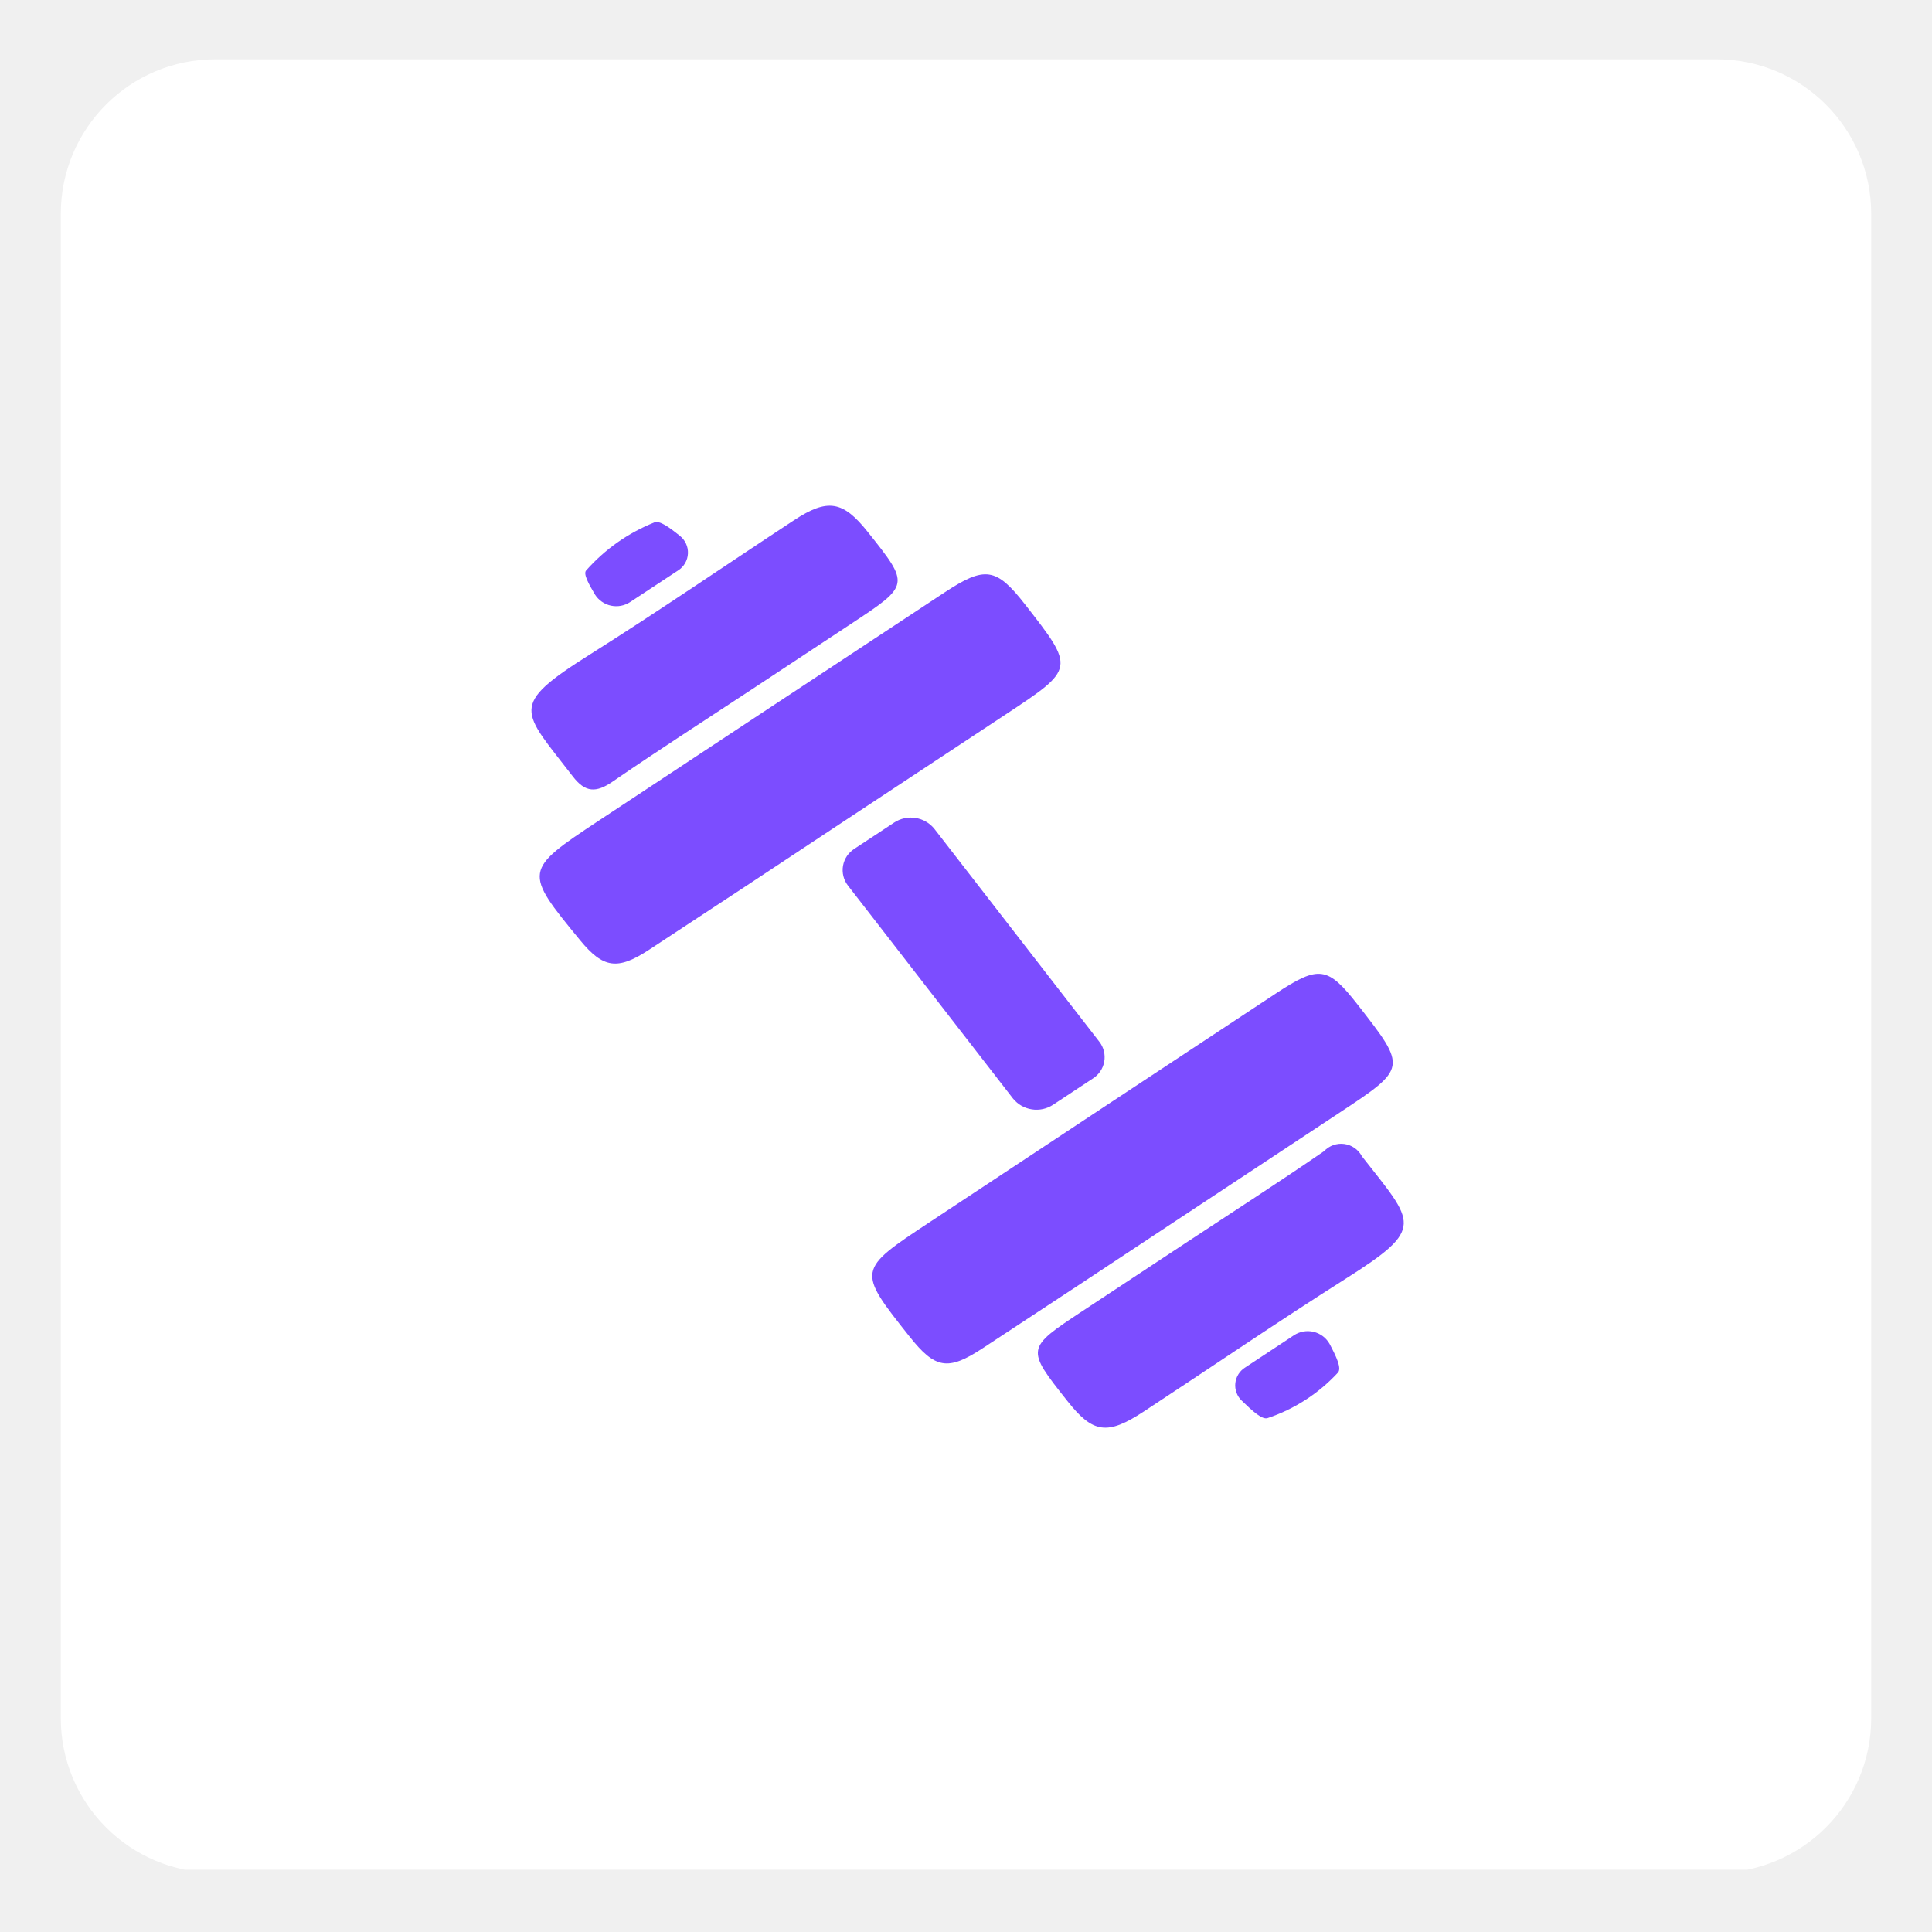
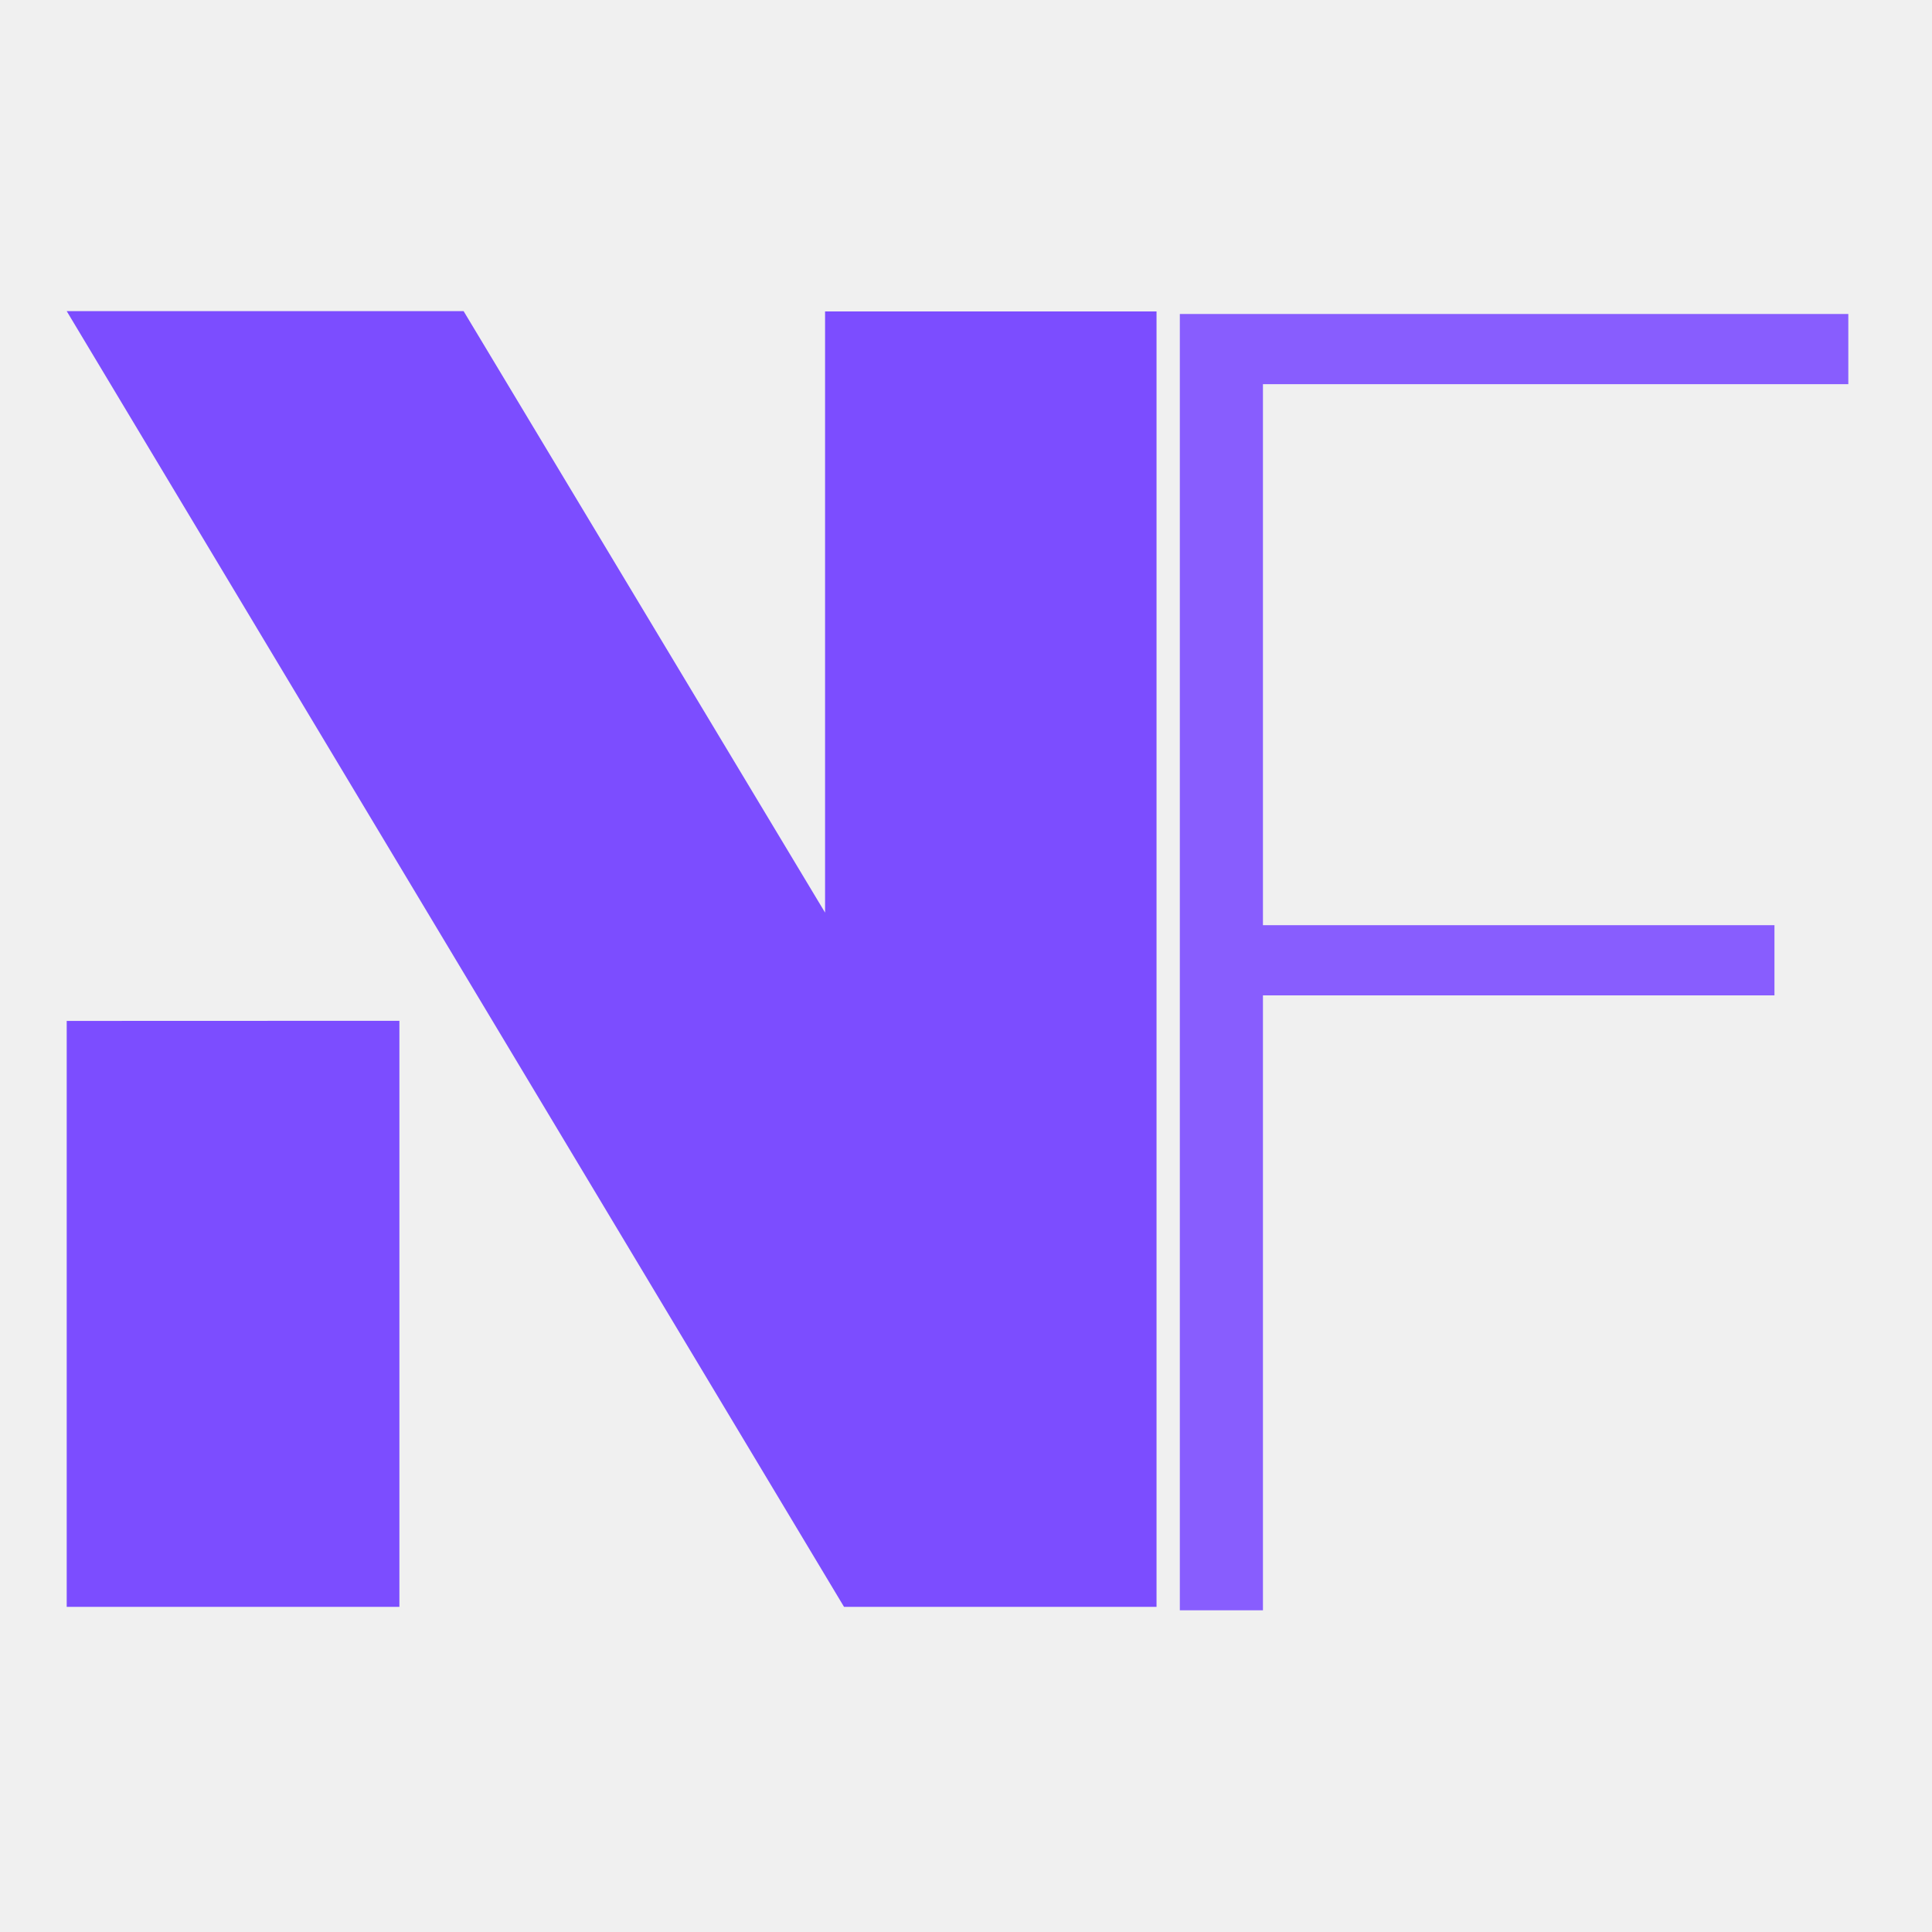
- <svg xmlns="http://www.w3.org/2000/svg" width="500" zoomAndPan="magnify" viewBox="0 0 375 375" height="500" preserveAspectRatio="xMidYMid meet" version="1.0">
+ <svg xmlns="http://www.w3.org/2000/svg" width="1080" zoomAndPan="magnify" viewBox="0 0 810 810" height="1080" preserveAspectRatio="xMidYMid meet" version="1.0">
  <defs>
-     <clipPath id="76808b4249">
-       <path d="M 11.801 11.508 L 363.199 11.508 L 363.199 364 L 11.801 364 Z M 11.801 11.508 " clip-rule="nonzero" />
+     <filter x="0%" y="0%" width="100%" height="100%" id="f8d3f55a35">
+       <feColorMatrix values="0 0 0 0 1 0 0 0 0 1 0 0 0 0 1 0 0 0 1 0" color-interpolation-filters="sRGB" />
+     </filter>
+     <g />
+     <clipPath id="621fbba4c4">
+       <path d="M 0.953 130.414 L 457.883 130.414 L 457.883 673.691 L 0.953 673.691 Z M 0.953 130.414 " clip-rule="nonzero" />
    </clipPath>
-     <clipPath id="d82f4d23f3">
-       <path d="M 41.801 11.508 L 333.199 11.508 C 349.77 11.508 363.199 24.938 363.199 41.508 L 363.199 333.492 C 363.199 350.062 349.77 363.492 333.199 363.492 L 41.801 363.492 C 25.23 363.492 11.801 350.062 11.801 333.492 L 11.801 41.508 C 11.801 24.938 25.23 11.508 41.801 11.508 Z M 41.801 11.508 " clip-rule="nonzero" />
+     <clipPath id="6c78cad618">
+       <path d="M 404 0 L 776.762 0 L 776.762 810 L 404 810 Z M 404 0 " clip-rule="nonzero" />
    </clipPath>
-     <clipPath id="a27304a0c5">
-       <path d="M 0.801 0.508 L 352.199 0.508 L 352.199 352 L 0.801 352 Z M 0.801 0.508 " clip-rule="nonzero" />
+     <mask id="2b64443504">
+       <g filter="url(#f8d3f55a35)">
+         <rect x="-205.2" width="1166.4" fill="#000000" y="-178.2" height="1166.4" fill-opacity="0.9" />
+       </g>
+     </mask>
+     <clipPath id="d58dfa2665">
+       <path d="M 0.039 0 L 372.762 0 L 372.762 810 L 0.039 810 Z M 0.039 0 " clip-rule="nonzero" />
    </clipPath>
-     <clipPath id="37b1ac17e8">
-       <path d="M 30.801 0.508 L 322.199 0.508 C 338.77 0.508 352.199 13.938 352.199 30.508 L 352.199 322.492 C 352.199 339.062 338.77 352.492 322.199 352.492 L 30.801 352.492 C 14.23 352.492 0.801 339.062 0.801 322.492 L 0.801 30.508 C 0.801 13.938 14.23 0.508 30.801 0.508 Z M 30.801 0.508 " clip-rule="nonzero" />
+     <clipPath id="96706690f3">
+       <rect x="0" width="373" y="0" height="810" />
    </clipPath>
-     <clipPath id="7dcbc16a0f">
-       <rect x="0" width="353" y="0" height="353" />
+     <clipPath id="05034cc404">
+       <rect x="0" width="373" y="0" height="810" />
+     </clipPath>
+     <clipPath id="ead71f5533">
+       <rect x="0" width="777" y="0" height="810" />
    </clipPath>
  </defs>
-   <g clip-path="url(#76808b4249)">
-     <g clip-path="url(#d82f4d23f3)">
-       <g transform="matrix(1, 0, 0, 1, 11, 11)">
-         <g clip-path="url(#7dcbc16a0f)">
-           <g clip-path="url(#a27304a0c5)">
-             <g clip-path="url(#37b1ac17e8)">
-               <path fill="#ffffff" d="M 0.801 0.508 L 352.199 0.508 L 352.199 351.91 L 0.801 351.91 Z M 0.801 0.508 " fill-opacity="1" fill-rule="nonzero" />
+   <g transform="matrix(1, 0, 0, 1, 27, 0.000000000000039746)">
+     <g clip-path="url(#ead71f5533)">
+       <g clip-path="url(#621fbba4c4)">
+         <path fill="#7c4dff" d="M 318.914 130.578 L 318.914 382.613 L 167.367 130.445 L 0.969 130.445 L 327.203 674.254 L 458.391 674.254 L 458.391 130.578 Z M 0.969 674.254 L 140.449 674.254 L 140.449 427.973 L 0.969 428.023 Z M 0.969 674.254 " fill-opacity="1" fill-rule="nonzero" />
+       </g>
+       <g clip-path="url(#6c78cad618)">
+         <g mask="url(#2b64443504)">
+           <g transform="matrix(1, 0, 0, 1, 404, 0.000000000000039746)">
+             <g clip-path="url(#05034cc404)">
+               <g clip-path="url(#d58dfa2665)">
+                 <g transform="matrix(1, 0, 0, 1, 0, 0.000000000000039746)">
+                   <g clip-path="url(#96706690f3)">
+                     <g fill="#7c4dff" fill-opacity="1">
+                       <g transform="translate(0.166691, 675.1254)">
+                         <g>
+                           <path d="M 343.75 -543.484 L 343.75 -514.062 L 98.328 -514.062 L 98.328 -287.234 L 312.781 -287.234 L 312.781 -257.812 L 98.328 -257.812 L 98.328 0 L 63.484 0 L 63.484 -543.484 Z M 343.75 -543.484 " />
+                         </g>
+                       </g>
+                     </g>
+                   </g>
+                 </g>
+               </g>
            </g>
          </g>
        </g>
      </g>
    </g>
  </g>
-   <path fill="#7c4dff" d="M 251.145 259.184 C 251.426 259 251.719 258.844 252.027 258.723 C 252.336 258.598 252.656 258.508 252.984 258.449 C 253.312 258.391 253.645 258.367 253.977 258.379 C 254.309 258.387 254.637 258.43 254.961 258.508 C 255.285 258.586 255.598 258.695 255.902 258.836 C 256.203 258.98 256.488 259.148 256.754 259.348 C 257.02 259.551 257.266 259.773 257.484 260.023 C 257.707 260.273 257.898 260.543 258.062 260.832 C 259.375 263.32 260.453 265.555 259.699 266.418 C 257.828 268.441 255.738 270.203 253.426 271.699 C 251.113 273.195 248.648 274.379 246.035 275.254 C 244.98 275.609 243.105 273.887 241.035 271.883 C 240.805 271.668 240.605 271.43 240.43 271.168 C 240.258 270.906 240.117 270.625 240.008 270.332 C 239.898 270.039 239.824 269.734 239.785 269.422 C 239.742 269.113 239.742 268.801 239.773 268.488 C 239.805 268.176 239.871 267.871 239.973 267.574 C 240.078 267.277 240.211 266.996 240.379 266.73 C 240.547 266.465 240.738 266.219 240.965 266 C 241.188 265.777 241.43 265.586 241.699 265.422 Z M 131.602 110.734 C 131.883 110.559 132.141 110.348 132.371 110.109 C 132.602 109.871 132.801 109.609 132.969 109.324 C 133.137 109.035 133.27 108.734 133.363 108.418 C 133.457 108.098 133.512 107.773 133.527 107.441 C 133.543 107.109 133.52 106.781 133.457 106.457 C 133.391 106.129 133.293 105.816 133.152 105.516 C 133.012 105.215 132.84 104.934 132.633 104.672 C 132.426 104.414 132.191 104.184 131.926 103.98 C 129.879 102.324 128.051 101 127.02 101.395 C 121.875 103.469 117.457 106.578 113.773 110.719 C 113.18 111.367 114.219 113.277 115.496 115.414 C 115.668 115.688 115.867 115.941 116.094 116.172 C 116.32 116.406 116.562 116.613 116.832 116.797 C 117.098 116.98 117.379 117.137 117.676 117.266 C 117.973 117.395 118.281 117.492 118.598 117.559 C 118.914 117.625 119.234 117.66 119.555 117.664 C 119.879 117.668 120.199 117.641 120.52 117.582 C 120.836 117.523 121.145 117.43 121.445 117.309 C 121.746 117.188 122.031 117.039 122.301 116.863 Z M 144.957 134.449 C 151.719 129.988 158.477 125.523 165.238 121.055 C 176.633 113.539 176.633 113.539 168.418 103.227 C 163.621 97.195 160.637 96.691 154.133 100.965 C 140.93 109.637 127.926 118.57 114.551 127 C 98.555 137.082 101.273 137.801 111.172 150.691 C 113.594 153.848 115.695 153.945 118.988 151.66 C 127.523 145.785 136.281 140.168 144.949 134.449 Z M 221.996 273.984 C 235.062 265.414 247.941 256.598 261.156 248.23 C 276.773 238.336 274.633 237.566 264.344 224.43 C 264.176 224.109 263.973 223.816 263.73 223.543 C 263.492 223.273 263.223 223.031 262.926 222.824 C 262.629 222.617 262.312 222.449 261.977 222.316 C 261.641 222.184 261.289 222.094 260.934 222.047 C 260.574 221.996 260.215 221.992 259.855 222.027 C 259.492 222.066 259.145 222.145 258.801 222.266 C 258.461 222.387 258.137 222.543 257.836 222.742 C 257.531 222.938 257.254 223.168 257.008 223.434 C 248.098 229.57 238.977 235.426 229.934 241.395 L 210.113 254.477 C 199.109 261.746 199.109 261.746 207.168 271.922 C 212.129 278.211 214.906 278.641 221.996 273.984 Z M 162.941 159.977 C 173.711 152.867 184.473 145.758 195.23 138.652 C 208.688 129.766 208.688 129.766 198.949 117.297 C 193.387 110.172 191.195 109.812 183.371 114.969 C 160.973 129.734 138.578 144.516 116.188 159.312 C 101.617 168.945 101.602 169.133 112.594 182.496 C 117.07 187.938 119.84 188.375 125.961 184.363 C 138.312 176.27 150.641 168.141 162.941 159.977 Z M 227.672 237.328 C 238.441 230.223 249.203 223.113 259.953 216.004 C 273.117 207.305 273.117 207.301 263.594 195.09 C 257.703 187.543 256.035 187.297 247.613 192.852 C 225.215 207.629 202.828 222.418 180.461 237.211 C 166.324 246.551 166.324 246.547 176.527 259.41 C 181.508 265.688 183.977 266.133 190.703 261.719 C 203.051 253.621 215.375 245.488 227.672 237.328 Z M 212.086 209.363 C 212.379 209.184 212.648 208.973 212.895 208.734 C 213.145 208.5 213.367 208.238 213.559 207.953 C 213.754 207.668 213.914 207.367 214.047 207.051 C 214.176 206.734 214.27 206.406 214.332 206.066 C 214.391 205.727 214.418 205.387 214.406 205.043 C 214.395 204.699 214.348 204.363 214.266 204.027 C 214.184 203.695 214.07 203.371 213.918 203.062 C 213.77 202.754 213.59 202.465 213.375 202.191 L 181.328 160.836 C 181.098 160.559 180.848 160.305 180.574 160.074 C 180.301 159.844 180.008 159.637 179.695 159.461 C 179.383 159.281 179.059 159.133 178.719 159.016 C 178.379 158.898 178.031 158.812 177.676 158.758 C 177.324 158.703 176.965 158.68 176.605 158.691 C 176.25 158.703 175.895 158.746 175.543 158.824 C 175.191 158.898 174.852 159.008 174.52 159.145 C 174.188 159.285 173.871 159.453 173.574 159.648 L 165.883 164.723 C 165.59 164.906 165.32 165.113 165.07 165.352 C 164.82 165.59 164.602 165.848 164.406 166.133 C 164.215 166.418 164.051 166.719 163.922 167.035 C 163.793 167.355 163.695 167.684 163.633 168.02 C 163.574 168.359 163.547 168.699 163.559 169.043 C 163.57 169.387 163.617 169.727 163.699 170.059 C 163.781 170.395 163.898 170.715 164.047 171.023 C 164.199 171.332 164.379 171.621 164.59 171.895 L 196.641 213.25 C 196.867 213.527 197.121 213.781 197.395 214.012 C 197.668 214.246 197.961 214.449 198.273 214.629 C 198.586 214.805 198.91 214.953 199.25 215.07 C 199.59 215.188 199.934 215.277 200.289 215.328 C 200.645 215.383 201 215.406 201.359 215.395 C 201.719 215.383 202.074 215.34 202.426 215.266 C 202.777 215.188 203.117 215.082 203.449 214.941 C 203.777 214.801 204.094 214.633 204.395 214.438 Z M 212.086 209.363 " fill-opacity="1" fill-rule="nonzero" />
</svg>
